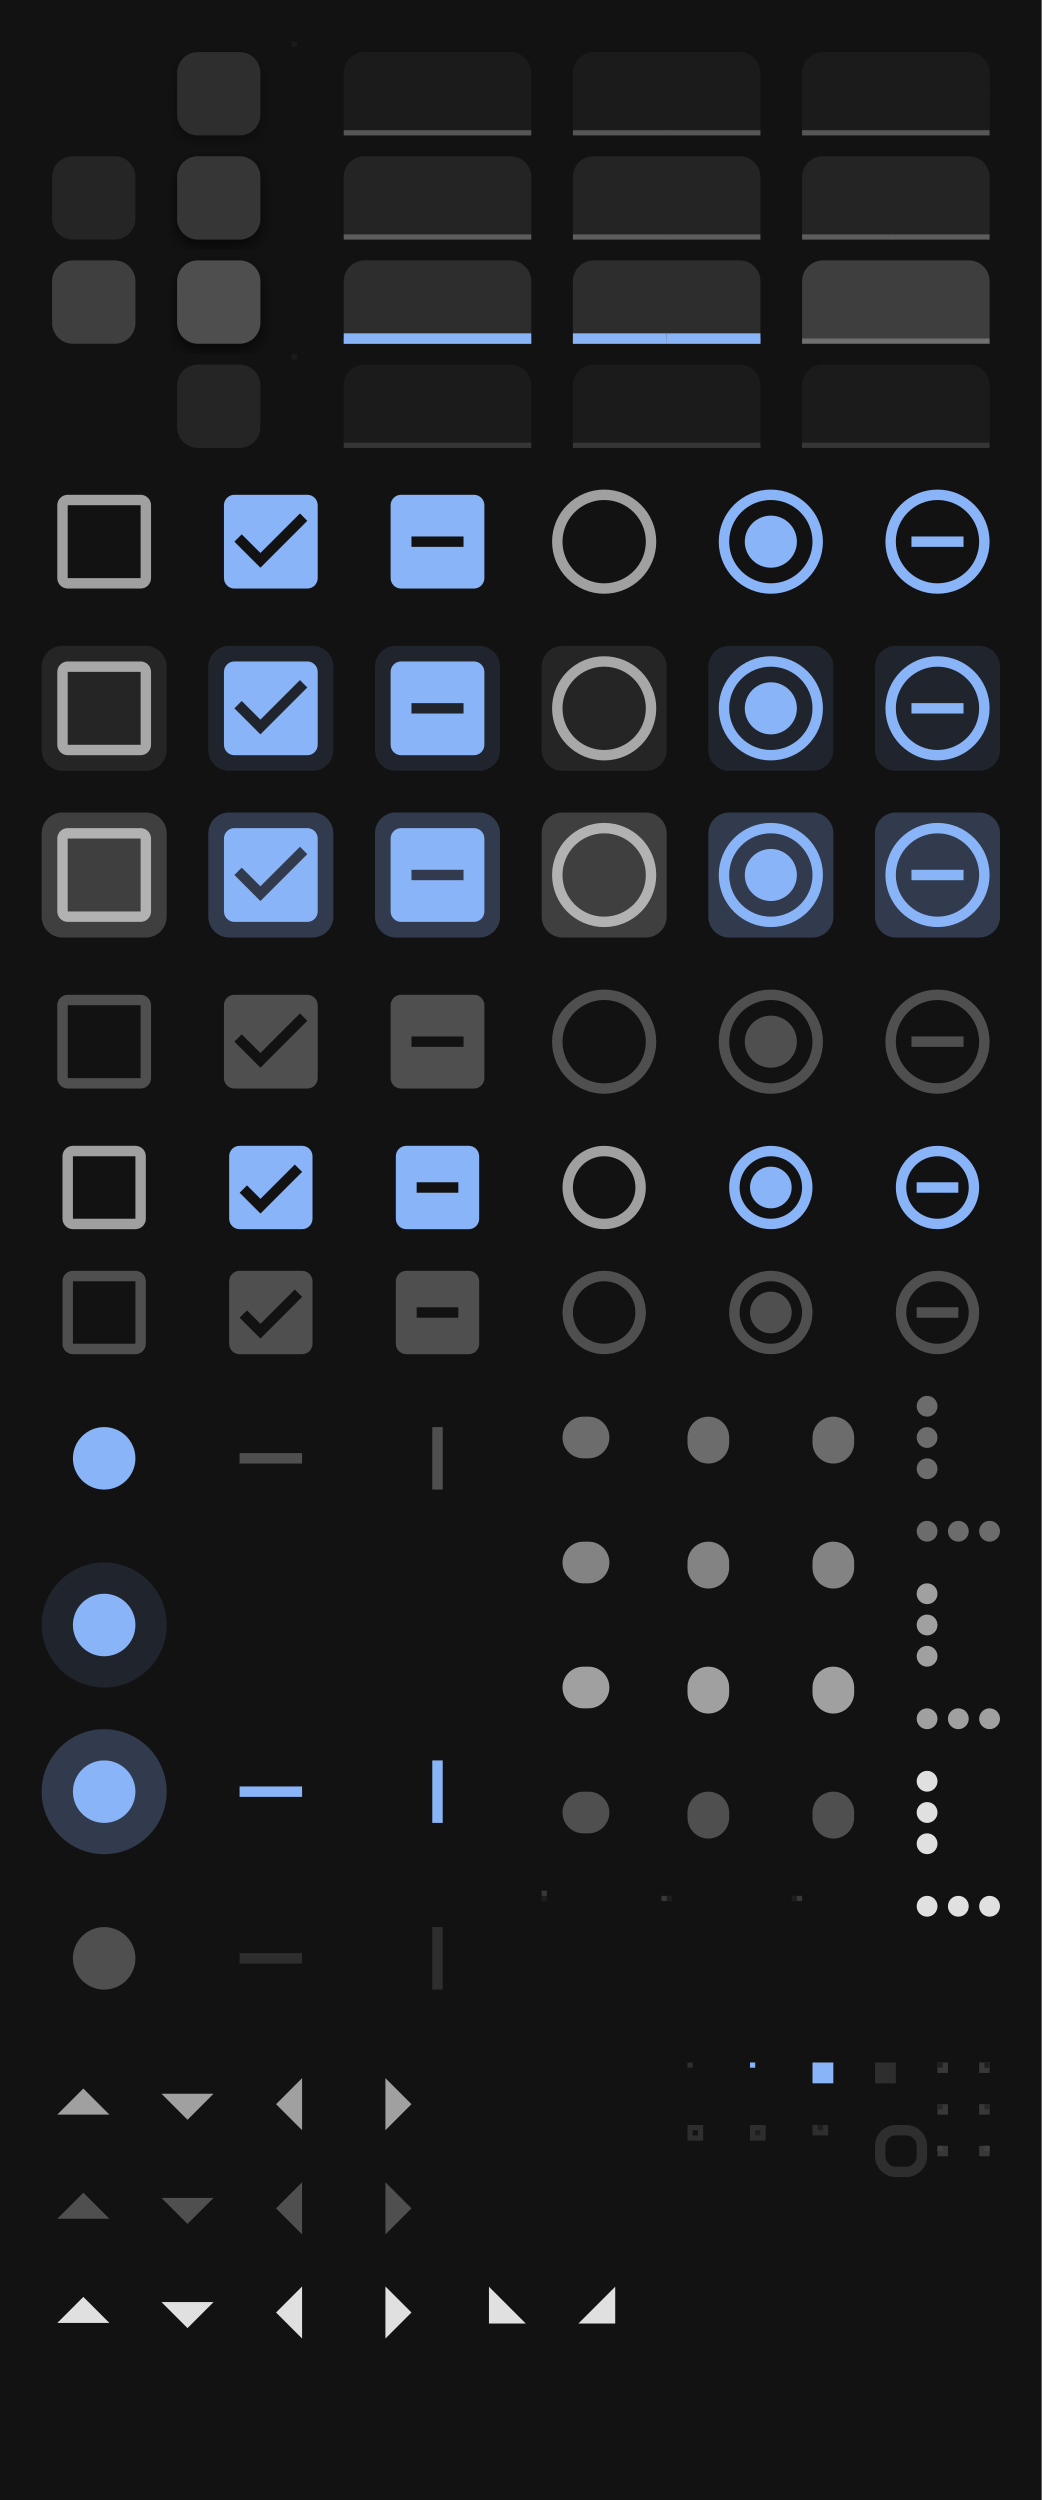
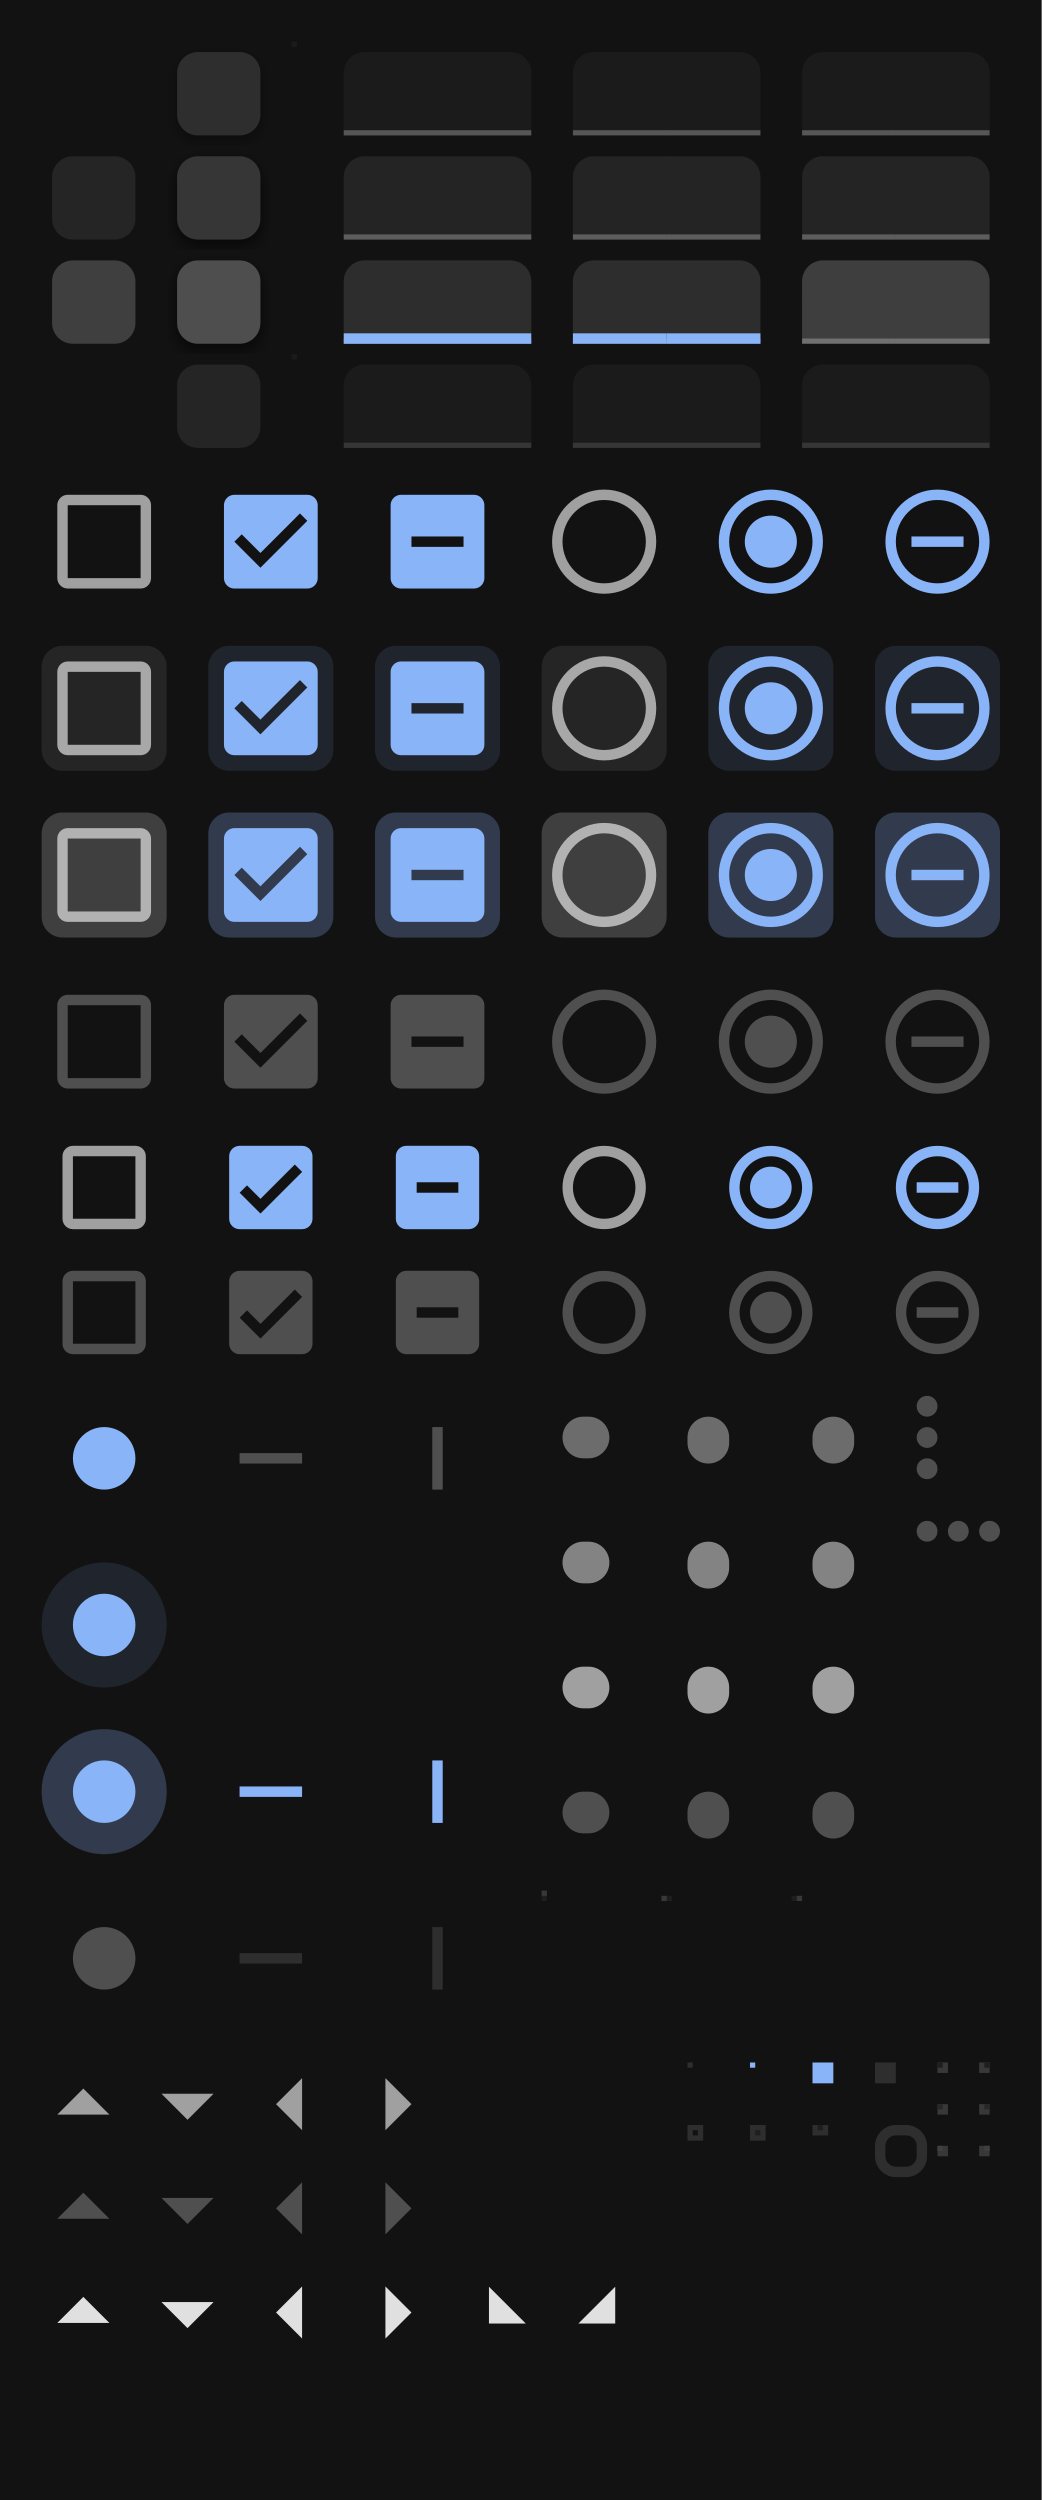
<svg xmlns="http://www.w3.org/2000/svg" xmlns:xlink="http://www.w3.org/1999/xlink" width="200" height="480" viewBox="0 0 200 480">
  <rect width="200" height="480" fill="url(#theme-surface-z0)" />
  <defs>
    <linearGradient id="theme-surface-z0">
      <stop offset="1" stop-color="#121212" />
    </linearGradient>
    <linearGradient id="theme-surface-z1">
      <stop offset="1" stop-color="#1e1e1e" />
    </linearGradient>
    <linearGradient id="theme-surface-z8">
      <stop offset="1" stop-color="#2e2e2e" />
    </linearGradient>
    <linearGradient id="theme-primary">
      <stop offset="1" stop-color="#8ab4f8" />
    </linearGradient>
    <linearGradient id="theme-on-surface">
      <stop offset="1" stop-color="#ffffff" stop-opacity=".87" />
    </linearGradient>
    <linearGradient id="theme-disabled-on-surface">
      <stop offset="1" stop-color="#ffffff" stop-opacity=".38" />
    </linearGradient>
    <linearGradient id="theme-hint-on-surface">
      <stop offset="1" stop-color="#ffffff" stop-opacity=".6" />
    </linearGradient>
    <linearGradient id="theme-disabled-hint-on-surface">
      <stop offset="1" stop-color="#ffffff" stop-opacity=".26" />
    </linearGradient>
    <linearGradient id="theme-stroke-on-surface">
      <stop offset="1" stop-color="#ffffff" stop-opacity=".26" />
    </linearGradient>
    <linearGradient id="theme-disabled-stroke-on-surface">
      <stop offset="1" stop-color="#ffffff" stop-opacity=".12" />
    </linearGradient>
    <linearGradient id="theme-divider-on-surface">
      <stop offset="1" stop-color="#ffffff" stop-opacity=".12" />
    </linearGradient>
    <linearGradient id="theme-fill-on-surface">
      <stop offset="1" stop-color="#ffffff" stop-opacity=".08" />
    </linearGradient>
    <linearGradient id="theme-entry-fill-on-surface">
      <stop offset="1" stop-color="#ffffff" stop-opacity=".04" />
    </linearGradient>
    <linearGradient id="theme-scrollbar-thumb-on-surface">
      <stop offset="1" stop-color="#ffffff" stop-opacity=".38" />
    </linearGradient>
    <linearGradient id="theme-scrollbar-thumb-hover-on-surface">
      <stop offset="1" stop-color="#ffffff" stop-opacity=".48" />
    </linearGradient>
    <linearGradient id="theme-scrollbar-thumb-pressed-on-surface">
      <stop offset="1" stop-color="#ffffff" stop-opacity=".6" />
    </linearGradient>
    <linearGradient id="theme-scrollbar-thumb-disabled-on-surface">
      <stop offset="1" stop-color="#ffffff" stop-opacity=".26" />
    </linearGradient>
    <linearGradient id="theme-overlay-hover-on-surface">
      <stop offset="1" stop-color="#ffffff" stop-opacity=".08" />
    </linearGradient>
    <linearGradient id="theme-overlay-hover-alt-on-surface">
      <stop offset="1" stop-color="#ffffff" stop-opacity=".04" />
    </linearGradient>
    <linearGradient id="theme-overlay-focus-on-surface">
      <stop offset="1" stop-color="#ffffff" stop-opacity=".08" />
    </linearGradient>
    <linearGradient id="theme-overlay-pressed-on-surface">
      <stop offset="1" stop-color="#ffffff" stop-opacity=".12" />
    </linearGradient>
    <linearGradient id="theme-overlay-hover-primary">
      <stop offset="1" stop-color="#8ab4f8" stop-opacity=".12" />
    </linearGradient>
    <linearGradient id="theme-overlay-pressed-primary">
      <stop offset="1" stop-color="#8ab4f8" stop-opacity=".16" />
    </linearGradient>
    <filter id="z1" color-interpolation-filters="sRGB" x="0" y="0" width="1" height="1">
      <feFlood flood-color="#000000" flood-opacity=".12" result="flood" />
      <feComposite operator="in" in="flood" in2="SourceGraphic" result="composite1" />
      <feGaussianBlur stdDeviation="1.5" in="composite1" result="blur" />
      <feOffset dx="0" dy="1" result="offset" />
      <feComposite in="SourceGraphic" in2="offset" result="fbSourceGraphic" />
      <feFlood flood-color="#000000" flood-opacity=".24" result="flood" />
      <feComposite operator="in" in="flood" in2="fbSourceGraphic" result="composite1" />
      <feGaussianBlur stdDeviation="1" in="composite1" result="blur" />
      <feOffset dx="0" dy="1" result="offset" />
      <feComposite in="fbSourceGraphic" in2="offset" result="composite2" />
    </filter>
    <clipPath id="top">
      <rect width="36" height="16" x="2" y="2" />
    </clipPath>
    <clipPath id="left">
      <rect width="20" height="20" />
    </clipPath>
    <clipPath id="right">
      <rect width="20" height="20" x="20" />
    </clipPath>
    <clipPath id="left-top">
      <rect width="20" height="10" />
    </clipPath>
    <clipPath id="left-bottom">
      <rect width="20" height="10" y="10" />
    </clipPath>
    <clipPath id="right-top">
      <rect width="20" height="10" x="20" />
    </clipPath>
    <clipPath id="right-bottom">
      <rect width="20" height="10" x="20" y="10" />
    </clipPath>
    <rect id="icon-size" width="16" height="16" fill="none" />
    <g id="base-button-box">
      <rect width="20" height="20" fill="none" />
      <rect x="2" y="2" width="16" height="16" rx="4" />
    </g>
    <g id="base-button">
      <use xlink:href="#base-button-box" fill="url(#theme-surface-z8)" filter="url(#z1)" />
    </g>
    <g id="base-button-hover">
      <use xlink:href="#base-button" filter="url(#z1)" />
      <use xlink:href="#base-button-box" fill="url(#theme-overlay-hover-alt-on-surface)" />
    </g>
    <g id="base-button-active">
      <use xlink:href="#base-button" filter="url(#z1)" />
      <use xlink:href="#base-button-box" fill="url(#theme-overlay-hover-alt-on-surface)" />
      <use xlink:href="#base-button-box" fill="url(#theme-overlay-pressed-on-surface)" />
    </g>
    <g id="base-button-disabled">
      <use xlink:href="#base-button-box" fill="url(#theme-fill-on-surface)" />
    </g>
    <g id="base-entry-box">
      <rect width="40" height="20" fill="none" />
      <rect x="2" y="2" width="36" height="36" rx="4" clip-path="url(#top)" />
    </g>
    <g id="base-entry">
      <use xlink:href="#base-entry-box" fill="url(#theme-entry-fill-on-surface)" />
      <rect x="2" y="17" width="36" height="1" fill="url(#theme-stroke-on-surface)" />
    </g>
    <g id="base-entry-hover">
      <use xlink:href="#base-entry" />
      <use xlink:href="#base-entry-box" fill="url(#theme-overlay-hover-alt-on-surface)" />
    </g>
    <g id="base-entry-active">
      <use xlink:href="#base-entry" />
      <use xlink:href="#base-entry-box" fill="url(#theme-overlay-hover-alt-on-surface)" />
      <use xlink:href="#base-entry-box" fill="url(#theme-overlay-pressed-on-surface)" />
    </g>
    <g id="base-entry-focus">
      <use xlink:href="#base-entry" />
      <use xlink:href="#base-entry-box" fill="url(#theme-overlay-focus-on-surface)" />
      <rect x="2" y="16" width="36" height="2" fill="url(#theme-primary)" />
    </g>
    <g id="base-entry-disabled">
      <use xlink:href="#base-entry-box" fill="url(#theme-entry-fill-on-surface)" />
      <rect x="2" y="17" width="36" height="1" fill="url(#theme-disabled-stroke-on-surface)" />
    </g>
    <rect id="button-fill" width="24" height="24" rx="4" />
    <g id="base-checkbox-unchecked">
      <path d="M19 5v14H5V5h14m0-2H5c-1.1 0-2 .9-2 2v14c0 1.1.9 2 2 2h14c1.1 0 2-.9 2-2V5c0-1.1-.9-2-2-2z" />
    </g>
    <g id="base-checkbox-checked">
      <path d="M19 3H5c-1.11 0-2 .9-2 2v14c0 1.1.89 2 2 2h14c1.11 0 2-.9 2-2V5c0-1.1-.89-2-2-2zm-9 14l-5-5 1.41-1.41L10 14.17l7.59-7.59L19 8l-9 9z" />
    </g>
    <g id="base-checkbox-mixed">
      <path d="M19 3H5c-1.1 0-2 .9-2 2v14c0 1.1.9 2 2 2h14c1.1 0 2-.9 2-2V5c0-1.1-.9-2-2-2zm-2 10H7v-2h10v2z" />
    </g>
    <g id="base-radio-unchecked">
      <path d="M12 2C6.48 2 2 6.48 2 12s4.48 10 10 10 10-4.48 10-10S17.52 2 12 2zm0 18c-4.42 0-8-3.58-8-8s3.58-8 8-8 8 3.58 8 8-3.58 8-8 8z" />
    </g>
    <g id="base-radio-checked">
      <path d="M12 7c-2.76 0-5 2.24-5 5s2.24 5 5 5 5-2.24 5-5-2.24-5-5-5zm0-5C6.48 2 2 6.48 2 12s4.48 10 10 10 10-4.48 10-10S17.52 2 12 2zm0 18c-4.42 0-8-3.58-8-8s3.58-8 8-8 8 3.58 8 8-3.58 8-8 8z" />
    </g>
    <g id="base-radio-mixed">
      <path d="M7 11v2h10v-2H7zm5-9C6.48 2 2 6.48 2 12s4.48 10 10 10 10-4.48 10-10S17.52 2 12 2zm0 18c-4.41 0-8-3.59-8-8s3.59-8 8-8 8 3.59 8 8-3.59 8-8 8z" />
    </g>
    <g id="base-menu-checkbox-unchecked">
      <use xlink:href="#icon-size" />
      <path d="M2 0a2 2 0 0 0-2 2v12a2 2 0 0 0 2 2h12a2 2 0 0 0 2-2V2a2 2 0 0 0-2-2H2zm0 2h12v12H2V2z" />
    </g>
    <g id="base-menu-checkbox-checked">
      <use xlink:href="#icon-size" />
      <path d="M2 0a2 2 0 0 0-2 2v12a2 2 0 0 0 2 2h12a2 2 0 0 0 2-2V2a2 2 0 0 0-2-2H2zm10.6 3.59L14.01 5l-8 8-4-4 1.41-1.41 2.59 2.59 6.59-6.59z" />
    </g>
    <g id="base-menu-checkbox-mixed">
      <use xlink:href="#icon-size" />
      <path d="M2 0a2 2 0 0 0-2 2v12a2 2 0 0 0 2 2h12a2 2 0 0 0 2-2V2a2 2 0 0 0-2-2H2zm2 7h8v2H4V7z" />
    </g>
    <g id="base-menu-radio-unchecked">
      <use xlink:href="#icon-size" />
      <path d="M8 0a8 8 0 0 0-8 8 8 8 0 0 0 8 8 8 8 0 0 0 8-8 8 8 0 0 0-8-8zm0 2a6 6 0 0 1 6 6 6 6 0 0 1-6 6 6 6 0 0 1-6-6 6 6 0 0 1 6-6z" />
    </g>
    <g id="base-menu-radio-checked">
      <use xlink:href="#icon-size" />
      <path d="M8 0a8 8 0 0 0-8 8 8 8 0 0 0 8 8 8 8 0 0 0 8-8 8 8 0 0 0-8-8zm0 2a6 6 0 0 1 6 6 6 6 0 0 1-6 6 6 6 0 0 1-6-6 6 6 0 0 1 6-6zm0 2a4 4 0 0 0-4 4 4 4 0 0 0 4 4 4 4 0 0 0 4-4 4 4 0 0 0-4-4z" />
    </g>
    <g id="base-menu-radio-mixed">
      <use xlink:href="#icon-size" />
      <path d="M8 0a8 8 0 0 0-8 8 8 8 0 0 0 8 8 8 8 0 0 0 8-8 8 8 0 0 0-8-8zm0 2a6 6 0 0 1 6 6 6 6 0 0 1-6 6 6 6 0 0 1-6-6 6 6 0 0 1 6-6zM4 7v2h8V7H4z" />
    </g>
    <g id="base-scale-horz-trough">
      <rect width="24" height="24" fill="none" />
      <rect x="6" y="11" width="12" height="2" />
    </g>
    <g id="base-scale-vert-trough">
      <use xlink:href="#base-scale-horz-trough" transform="rotate(90 12 12)" />
    </g>
    <g id="base-scrollbar-horz-slider">
      <rect y="-1" width="17" height="17" fill="none" />
      <rect x="4" y="4" width="9" height="8" rx="4" />
    </g>
    <g id="base-scrollbar-horz-trough">
      <rect y="-1" width="1" height="2" fill="url(#theme-surface-z1)" />
      <rect y="-1" width="1" height="1" fill="url(#theme-divider-on-surface)" />
    </g>
    <g id="base-scrollbar-vert-ltr-slider">
      <use xlink:href="#base-scrollbar-horz-slider" transform="rotate(-90 8.5 8.5)" />
    </g>
    <g id="base-scrollbar-vert-ltr-trough">
      <use xlink:href="#base-scrollbar-horz-trough" transform="rotate(-90 .5 .5)" />
    </g>
    <g id="base-scrollbar-vert-rtl-slider">
      <use xlink:href="#base-scrollbar-horz-slider" transform="rotate(90 8 8)" />
    </g>
    <g id="base-scrollbar-vert-rtl-trough">
      <use xlink:href="#base-scrollbar-horz-trough" transform="rotate(90 .5 .5)" />
    </g>
    <g id="base-handle-horz">
      <circle cx="2" cy="2" r="2" />
      <circle cx="8" cy="2" r="2" />
      <circle cx="14" cy="2" r="2" />
    </g>
    <g id="base-handle-vert">
      <use xlink:href="#base-handle-horz" transform="rotate(90 2 2)" />
    </g>
    <path id="pan-path" d="M13 6l-5 5-5-5z" />
    <g id="base-pan-down">
      <use xlink:href="#icon-size" />
      <use xlink:href="#pan-path" />
    </g>
    <g id="base-pan-up">
      <use xlink:href="#icon-size" />
      <use xlink:href="#pan-path" transform="rotate(180 8 8)" />
    </g>
    <g id="base-pan-left">
      <use xlink:href="#icon-size" />
      <use xlink:href="#pan-path" transform="rotate(90 8 8)" />
    </g>
    <g id="base-pan-right">
      <use xlink:href="#icon-size" />
      <use xlink:href="#pan-path" transform="rotate(-90 8 8)" />
    </g>
    <g id="base-pan-left-semi">
      <use xlink:href="#icon-size" />
      <use xlink:href="#pan-path" transform="rotate(45 8 8)" />
    </g>
    <g id="base-pan-right-semi">
      <use xlink:href="#icon-size" />
      <use xlink:href="#pan-path" transform="rotate(-45 8 8)" />
    </g>
    <g id="base-treeview-ltr-button">
      <rect width="2" height="2" fill="url(#theme-surface-z1)" />
      <rect width="2" height="2" fill="url(#theme-divider-on-surface)" />
      <rect width="1" height="1" fill="url(#theme-surface-z1)" />
    </g>
    <g id="base-treeview-ltr-button-overlay">
      <rect width="1" height="1" />
    </g>
    <g id="base-treeview-rtl-button">
      <rect width="2" height="2" fill="url(#theme-surface-z1)" />
      <rect width="2" height="2" fill="url(#theme-divider-on-surface)" />
      <rect x="1" width="1" height="1" fill="url(#theme-surface-z1)" />
    </g>
    <g id="base-treeview-rtl-button-overlay">
      <rect x="1" width="1" height="1" />
    </g>
  </defs>
  <g id="flat-button" transform="translate(8 8)">
    <use xlink:href="#base-button-box" fill="none" />
  </g>
  <g id="flat-button-hover" transform="translate(8 28)">
    <use xlink:href="#base-button-box" fill="url(#theme-overlay-hover-on-surface)" />
  </g>
  <g id="flat-button-active" transform="translate(8 48)">
    <use xlink:href="#base-button-box" fill="url(#theme-overlay-hover-on-surface)" />
    <use xlink:href="#base-button-box" fill="url(#theme-overlay-pressed-on-surface)" />
  </g>
  <g id="flat-button-disabled" transform="translate(8 68)">
    <use xlink:href="#base-button-box" fill="none" />
  </g>
  <g id="button" transform="translate(32 8)">
    <use xlink:href="#base-button" />
  </g>
  <g id="button-hover" transform="translate(32 28)">
    <use xlink:href="#base-button-hover" />
  </g>
  <g id="button-active" transform="translate(32 48)">
    <use xlink:href="#base-button-active" />
  </g>
  <g id="button-disabled" transform="translate(32 68)">
    <use xlink:href="#base-button-disabled" />
  </g>
  <g id="entry-background" transform="translate(56 8)">
    <rect width="1" height="1" fill="url(#theme-entry-fill-on-surface)" />
  </g>
  <g id="entry-background-disabled" transform="translate(56 68)">
    <rect width="1" height="1" fill="url(#theme-entry-fill-on-surface)" />
  </g>
  <g id="entry" transform="translate(64 8)">
    <use xlink:href="#base-entry" />
  </g>
  <g id="entry-hover" transform="translate(64 28)">
    <use xlink:href="#base-entry-hover" />
  </g>
  <g id="entry-active" transform="translate(64 48)">
    <use xlink:href="#base-entry-focus" />
  </g>
  <g id="entry-disabled" transform="translate(64 68)">
    <use xlink:href="#base-entry-disabled" />
  </g>
  <g id="combo-left-entry" transform="translate(108 8)">
    <use xlink:href="#base-entry" clip-path="url(#left)" />
  </g>
  <g id="combo-left-entry-hover" transform="translate(108 28)">
    <use xlink:href="#base-entry-hover" clip-path="url(#left)" />
  </g>
  <g id="combo-left-entry-active" transform="translate(108 48)">
    <use xlink:href="#base-entry-focus" clip-path="url(#left)" />
  </g>
  <g id="combo-left-entry-disabled" transform="translate(108 68)">
    <use xlink:href="#base-entry-disabled" clip-path="url(#left)" />
  </g>
  <g id="combo-right-entry" transform="translate(108 8)">
    <use xlink:href="#base-entry" clip-path="url(#right)" />
  </g>
  <g id="combo-right-entry-hover" transform="translate(108 28)">
    <use xlink:href="#base-entry-hover" clip-path="url(#right)" />
  </g>
  <g id="combo-right-entry-active" transform="translate(108 48)">
    <use xlink:href="#base-entry-focus" clip-path="url(#right)" />
  </g>
  <g id="combo-right-entry-disabled" transform="translate(108 68)">
    <use xlink:href="#base-entry-disabled" clip-path="url(#right)" />
  </g>
  <g id="spin-rtl-up" transform="translate(152 8)">
    <use xlink:href="#base-entry" clip-path="url(#left-top)" />
  </g>
  <g id="spin-rtl-up-hover" transform="translate(152 28)">
    <use xlink:href="#base-entry-hover" clip-path="url(#left-top)" />
  </g>
  <g id="spin-rtl-up-active" transform="translate(152 48)">
    <use xlink:href="#base-entry-active" clip-path="url(#left-top)" />
  </g>
  <g id="spin-rtl-up-disabled" transform="translate(152 68)">
    <use xlink:href="#base-entry-disabled" clip-path="url(#left-top)" />
  </g>
  <g id="spin-rtl-down" transform="translate(152 8)">
    <use xlink:href="#base-entry" clip-path="url(#left-bottom)" />
  </g>
  <g id="spin-rtl-down-hover" transform="translate(152 28)">
    <use xlink:href="#base-entry-hover" clip-path="url(#left-bottom)" />
  </g>
  <g id="spin-rtl-down-active" transform="translate(152 48)">
    <use xlink:href="#base-entry-active" clip-path="url(#left-bottom)" />
  </g>
  <g id="spin-rtl-down-disabled" transform="translate(152 68)">
    <use xlink:href="#base-entry-disabled" clip-path="url(#left-bottom)" />
  </g>
  <g id="spin-ltr-up" transform="translate(152 8)">
    <use xlink:href="#base-entry" clip-path="url(#right-top)" />
  </g>
  <g id="spin-ltr-up-hover" transform="translate(152 28)">
    <use xlink:href="#base-entry-hover" clip-path="url(#right-top)" />
  </g>
  <g id="spin-ltr-up-active" transform="translate(152 48)">
    <use xlink:href="#base-entry-active" clip-path="url(#right-top)" />
  </g>
  <g id="spin-ltr-up-disabled" transform="translate(152 68)">
    <use xlink:href="#base-entry-disabled" clip-path="url(#right-top)" />
  </g>
  <g id="spin-ltr-down" transform="translate(152 8)">
    <use xlink:href="#base-entry" clip-path="url(#right-bottom)" />
  </g>
  <g id="spin-ltr-down-hover" transform="translate(152 28)">
    <use xlink:href="#base-entry-hover" clip-path="url(#right-bottom)" />
  </g>
  <g id="spin-ltr-down-active" transform="translate(152 48)">
    <use xlink:href="#base-entry-active" clip-path="url(#right-bottom)" />
  </g>
  <g id="spin-ltr-down-disabled" transform="translate(152 68)">
    <use xlink:href="#base-entry-disabled" clip-path="url(#right-bottom)" />
  </g>
  <g id="checkbox-unchecked" transform="translate(8 92)">
    <use xlink:href="#button-fill" fill="none" />
    <use xlink:href="#base-checkbox-unchecked" fill="url(#theme-hint-on-surface)" />
  </g>
  <g id="checkbox-unchecked-hover" transform="translate(8 124)">
    <use xlink:href="#button-fill" fill="url(#theme-overlay-hover-on-surface)" />
    <use xlink:href="#base-checkbox-unchecked" fill="url(#theme-hint-on-surface)" />
  </g>
  <g id="checkbox-unchecked-active" transform="translate(8 156)">
    <use xlink:href="#button-fill" fill="url(#theme-overlay-hover-on-surface)" />
    <use xlink:href="#button-fill" fill="url(#theme-overlay-pressed-on-surface)" />
    <use xlink:href="#base-checkbox-unchecked" fill="url(#theme-hint-on-surface)" />
  </g>
  <g id="checkbox-unchecked-disabled" transform="translate(8 188)">
    <use xlink:href="#button-fill" fill="none" />
    <use xlink:href="#base-checkbox-unchecked" fill="url(#theme-disabled-hint-on-surface)" />
  </g>
  <g id="checkbox-checked" transform="translate(40 92)">
    <use xlink:href="#button-fill" fill="none" />
    <use xlink:href="#base-checkbox-checked" fill="url(#theme-primary)" />
  </g>
  <g id="checkbox-checked-hover" transform="translate(40 124)">
    <use xlink:href="#button-fill" fill="url(#theme-overlay-hover-primary)" />
    <use xlink:href="#base-checkbox-checked" fill="url(#theme-primary)" />
  </g>
  <g id="checkbox-checked-active" transform="translate(40 156)">
    <use xlink:href="#button-fill" fill="url(#theme-overlay-hover-primary)" />
    <use xlink:href="#button-fill" fill="url(#theme-overlay-pressed-primary)" />
    <use xlink:href="#base-checkbox-checked" fill="url(#theme-primary)" />
  </g>
  <g id="checkbox-checked-disabled" transform="translate(40 188)">
    <use xlink:href="#button-fill" fill="none" />
    <use xlink:href="#base-checkbox-checked" fill="url(#theme-disabled-hint-on-surface)" />
  </g>
  <g id="checkbox-mixed" transform="translate(72 92)">
    <use xlink:href="#button-fill" fill="none" />
    <use xlink:href="#base-checkbox-mixed" fill="url(#theme-primary)" />
  </g>
  <g id="checkbox-mixed-hover" transform="translate(72 124)">
    <use xlink:href="#button-fill" fill="url(#theme-overlay-hover-primary)" />
    <use xlink:href="#base-checkbox-mixed" fill="url(#theme-primary)" />
  </g>
  <g id="checkbox-mixed-active" transform="translate(72 156)">
    <use xlink:href="#button-fill" fill="url(#theme-overlay-hover-primary)" />
    <use xlink:href="#button-fill" fill="url(#theme-overlay-pressed-primary)" />
    <use xlink:href="#base-checkbox-mixed" fill="url(#theme-primary)" />
  </g>
  <g id="checkbox-mixed-disabled" transform="translate(72 188)">
    <use xlink:href="#button-fill" fill="none" />
    <use xlink:href="#base-checkbox-mixed" fill="url(#theme-disabled-hint-on-surface)" />
  </g>
  <g id="radio-unchecked" transform="translate(104 92)">
    <use xlink:href="#button-fill" fill="none" />
    <use xlink:href="#base-radio-unchecked" fill="url(#theme-hint-on-surface)" />
  </g>
  <g id="radio-unchecked-hover" transform="translate(104 124)">
    <use xlink:href="#button-fill" fill="url(#theme-overlay-hover-on-surface)" />
    <use xlink:href="#base-radio-unchecked" fill="url(#theme-hint-on-surface)" />
  </g>
  <g id="radio-unchecked-active" transform="translate(104 156)">
    <use xlink:href="#button-fill" fill="url(#theme-overlay-hover-on-surface)" />
    <use xlink:href="#button-fill" fill="url(#theme-overlay-pressed-on-surface)" />
    <use xlink:href="#base-radio-unchecked" fill="url(#theme-hint-on-surface)" />
  </g>
  <g id="radio-unchecked-disabled" transform="translate(104 188)">
    <use xlink:href="#button-fill" fill="none" />
    <use xlink:href="#base-radio-unchecked" fill="url(#theme-disabled-hint-on-surface)" />
  </g>
  <g id="radio-checked" transform="translate(136 92)">
    <use xlink:href="#button-fill" fill="none" />
    <use xlink:href="#base-radio-checked" fill="url(#theme-primary)" />
  </g>
  <g id="radio-checked-hover" transform="translate(136 124)">
    <use xlink:href="#button-fill" fill="url(#theme-overlay-hover-primary)" />
    <use xlink:href="#base-radio-checked" fill="url(#theme-primary)" />
  </g>
  <g id="radio-checked-active" transform="translate(136 156)">
    <use xlink:href="#button-fill" fill="url(#theme-overlay-hover-primary)" />
    <use xlink:href="#button-fill" fill="url(#theme-overlay-pressed-primary)" />
    <use xlink:href="#base-radio-checked" fill="url(#theme-primary)" />
  </g>
  <g id="radio-checked-disabled" transform="translate(136 188)">
    <use xlink:href="#button-fill" fill="none" />
    <use xlink:href="#base-radio-checked" fill="url(#theme-disabled-hint-on-surface)" />
  </g>
  <g id="radio-mixed" transform="translate(168 92)">
    <use xlink:href="#button-fill" fill="none" />
    <use xlink:href="#base-radio-mixed" fill="url(#theme-primary)" />
  </g>
  <g id="radio-mixed-hover" transform="translate(168 124)">
    <use xlink:href="#button-fill" fill="url(#theme-overlay-hover-primary)" />
    <use xlink:href="#base-radio-mixed" fill="url(#theme-primary)" />
  </g>
  <g id="radio-mixed-active" transform="translate(168 156)">
    <use xlink:href="#button-fill" fill="url(#theme-overlay-hover-primary)" />
    <use xlink:href="#button-fill" fill="url(#theme-overlay-pressed-primary)" />
    <use xlink:href="#base-radio-mixed" fill="url(#theme-primary)" />
  </g>
  <g id="radio-mixed-disabled" transform="translate(168 188)">
    <use xlink:href="#button-fill" fill="none" />
    <use xlink:href="#base-radio-mixed" fill="url(#theme-disabled-hint-on-surface)" />
  </g>
  <g id="menu-checkbox-unchecked" transform="translate(12 220)">
    <use xlink:href="#base-menu-checkbox-unchecked" fill="url(#theme-hint-on-surface)" />
  </g>
  <g id="menu-checkbox-unchecked-disabled" transform="translate(12 244)">
    <use xlink:href="#base-menu-checkbox-unchecked" fill="url(#theme-disabled-hint-on-surface)" />
  </g>
  <g id="menu-checkbox-checked" transform="translate(44 220)">
    <use xlink:href="#base-menu-checkbox-checked" fill="url(#theme-primary)" />
  </g>
  <g id="menu-checkbox-checked-disabled" transform="translate(44 244)">
    <use xlink:href="#base-menu-checkbox-checked" fill="url(#theme-disabled-hint-on-surface)" />
  </g>
  <g id="menu-checkbox-mixed" transform="translate(76 220)">
    <use xlink:href="#base-menu-checkbox-mixed" fill="url(#theme-primary)" />
  </g>
  <g id="menu-checkbox-mixed-disabled" transform="translate(76 244)">
    <use xlink:href="#base-menu-checkbox-mixed" fill="url(#theme-disabled-hint-on-surface)" />
  </g>
  <g id="menu-radio-unchecked" transform="translate(108 220)">
    <use xlink:href="#base-menu-radio-unchecked" fill="url(#theme-hint-on-surface)" />
  </g>
  <g id="menu-radio-unchecked-disabled" transform="translate(108 244)">
    <use xlink:href="#base-menu-radio-unchecked" fill="url(#theme-disabled-hint-on-surface)" />
  </g>
  <g id="menu-radio-checked" transform="translate(140 220)">
    <use xlink:href="#base-menu-radio-checked" fill="url(#theme-primary)" />
  </g>
  <g id="menu-radio-checked-disabled" transform="translate(140 244)">
    <use xlink:href="#base-menu-radio-checked" fill="url(#theme-disabled-hint-on-surface)" />
  </g>
  <g id="menu-radio-mixed" transform="translate(172 220)">
    <use xlink:href="#base-menu-radio-mixed" fill="url(#theme-primary)" />
  </g>
  <g id="menu-radio-mixed-disabled" transform="translate(172 244)">
    <use xlink:href="#base-menu-radio-mixed" fill="url(#theme-disabled-hint-on-surface)" />
  </g>
  <g id="scale-slider" transform="translate(8 268)">
    <circle cx="12" cy="12" r="12" fill="none" />
    <circle cx="12" cy="12" r="6" fill="url(#theme-primary)" />
  </g>
  <g id="scale-slider-hover" transform="translate(8 300)">
    <circle cx="12" cy="12" r="12" fill="url(#theme-overlay-hover-primary)" />
    <circle cx="12" cy="12" r="6" fill="url(#theme-primary)" />
  </g>
  <g id="scale-slider-active" transform="translate(8 332)">
    <circle cx="12" cy="12" r="12" fill="url(#theme-overlay-hover-primary)" />
    <circle cx="12" cy="12" r="12" fill="url(#theme-overlay-pressed-primary)" />
    <circle cx="12" cy="12" r="6" fill="url(#theme-primary)" />
  </g>
  <g id="scale-slider-disabled" transform="translate(8 364)">
    <circle cx="12" cy="12" r="12" fill="none" />
    <circle cx="12" cy="12" r="6" fill="url(#theme-surface-z0)" />
    <circle cx="12" cy="12" r="6" fill="url(#theme-disabled-hint-on-surface)" />
  </g>
  <g id="scale-horz-trough" transform="translate(40 268)">
    <use xlink:href="#base-scale-horz-trough" fill="url(#theme-stroke-on-surface)" />
  </g>
  <g id="scale-horz-trough-active" transform="translate(40 332)">
    <use xlink:href="#base-scale-horz-trough" fill="url(#theme-primary)" />
  </g>
  <g id="scale-horz-trough-disabled" transform="translate(40 364)">
    <use xlink:href="#base-scale-horz-trough" fill="url(#theme-disabled-stroke-on-surface)" />
  </g>
  <g id="scale-vert-trough" transform="translate(72 268)">
    <use xlink:href="#base-scale-vert-trough" fill="url(#theme-stroke-on-surface)" />
  </g>
  <g id="scale-vert-trough-active" transform="translate(72 332)">
    <use xlink:href="#base-scale-vert-trough" fill="url(#theme-primary)" />
  </g>
  <g id="scale-vert-trough-disabled" transform="translate(72 364)">
    <use xlink:href="#base-scale-vert-trough" fill="url(#theme-disabled-stroke-on-surface)" />
  </g>
  <g id="scrollbar-horz-slider" transform="translate(104 268)">
    <use xlink:href="#base-scrollbar-horz-slider" fill="url(#theme-scrollbar-thumb-on-surface)" />
  </g>
  <g id="scrollbar-horz-slider-hover" transform="translate(104 292)">
    <use xlink:href="#base-scrollbar-horz-slider" fill="url(#theme-scrollbar-thumb-hover-on-surface)" />
  </g>
  <g id="scrollbar-horz-slider-active" transform="translate(104 316)">
    <use xlink:href="#base-scrollbar-horz-slider" fill="url(#theme-scrollbar-thumb-pressed-on-surface)" />
  </g>
  <g id="scrollbar-horz-slider-disabled" transform="translate(104 340)">
    <use xlink:href="#base-scrollbar-horz-slider" fill="url(#theme-scrollbar-thumb-disabled-on-surface)" />
  </g>
  <g id="scrollbar-horz-trough" transform="translate(104 364)">
    <use xlink:href="#base-scrollbar-horz-trough" />
  </g>
  <g id="scrollbar-vert-ltr-slider" transform="translate(128 268)">
    <use xlink:href="#base-scrollbar-vert-ltr-slider" fill="url(#theme-scrollbar-thumb-on-surface)" />
  </g>
  <g id="scrollbar-vert-ltr-slider-hover" transform="translate(128 292)">
    <use xlink:href="#base-scrollbar-vert-ltr-slider" fill="url(#theme-scrollbar-thumb-hover-on-surface)" />
  </g>
  <g id="scrollbar-vert-ltr-slider-active" transform="translate(128 316)">
    <use xlink:href="#base-scrollbar-vert-ltr-slider" fill="url(#theme-scrollbar-thumb-pressed-on-surface)" />
  </g>
  <g id="scrollbar-vert-ltr-slider-disabled" transform="translate(128 340)">
    <use xlink:href="#base-scrollbar-vert-ltr-slider" fill="url(#theme-scrollbar-thumb-disabled-on-surface)" />
  </g>
  <g id="scrollbar-vert-ltr-trough" transform="translate(128 364)">
    <use xlink:href="#base-scrollbar-vert-ltr-trough" />
  </g>
  <g id="scrollbar-vert-rtl-slider" transform="translate(152 268)">
    <use xlink:href="#base-scrollbar-vert-rtl-slider" fill="url(#theme-scrollbar-thumb-on-surface)" />
  </g>
  <g id="scrollbar-vert-rtl-slider-hover" transform="translate(152 292)">
    <use xlink:href="#base-scrollbar-vert-rtl-slider" fill="url(#theme-scrollbar-thumb-hover-on-surface)" />
  </g>
  <g id="scrollbar-vert-rtl-slider-active" transform="translate(152 316)">
    <use xlink:href="#base-scrollbar-vert-rtl-slider" fill="url(#theme-scrollbar-thumb-pressed-on-surface)" />
  </g>
  <g id="scrollbar-vert-rtl-slider-disabled" transform="translate(152 340)">
    <use xlink:href="#base-scrollbar-vert-rtl-slider" fill="url(#theme-scrollbar-thumb-disabled-on-surface)" />
  </g>
  <g id="scrollbar-vert-rtl-trough" transform="translate(152 364)">
    <use xlink:href="#base-scrollbar-vert-rtl-trough" />
  </g>
  <g id="handle-horz" transform="translate(176 292)">
-     <use xlink:href="#base-handle-horz" fill="url(#theme-disabled-on-surface)" />
-   </g>
-   <g id="handle-horz-hover" transform="translate(176 328)">
-     <use xlink:href="#base-handle-horz" fill="url(#theme-hint-on-surface)" />
-   </g>
-   <g id="handle-horz-active" transform="translate(176 364)">
-     <use xlink:href="#base-handle-horz" fill="url(#theme-on-surface)" />
+     <use xlink:href="#base-handle-horz" fill="url(#theme-disabled-hint-on-surface)" />
  </g>
  <g id="handle-vert" transform="translate(176 268)">
-     <use xlink:href="#base-handle-vert" fill="url(#theme-disabled-on-surface)" />
-   </g>
-   <g id="handle-vert-hover" transform="translate(176 304)">
-     <use xlink:href="#base-handle-vert" fill="url(#theme-hint-on-surface)" />
-   </g>
-   <g id="handle-vert-active" transform="translate(176 340)">
-     <use xlink:href="#base-handle-vert" fill="url(#theme-on-surface)" />
+     <use xlink:href="#base-handle-vert" fill="url(#theme-disabled-hint-on-surface)" />
  </g>
  <g id="pan-up" transform="translate(8 396)">
    <use xlink:href="#base-pan-up" fill="url(#theme-hint-on-surface)" />
  </g>
  <g id="pan-up-disabled" transform="translate(8 416)">
    <use xlink:href="#base-pan-up" fill="url(#theme-disabled-hint-on-surface)" />
  </g>
  <g id="pan-up-alt" transform="translate(8 436)">
    <use xlink:href="#base-pan-up" fill="url(#theme-on-surface)" />
  </g>
  <g id="pan-down" transform="translate(28 396)">
    <use xlink:href="#base-pan-down" fill="url(#theme-hint-on-surface)" />
  </g>
  <g id="pan-down-disabled" transform="translate(28 416)">
    <use xlink:href="#base-pan-down" fill="url(#theme-disabled-hint-on-surface)" />
  </g>
  <g id="pan-down-alt" transform="translate(28 436)">
    <use xlink:href="#base-pan-down" fill="url(#theme-on-surface)" />
  </g>
  <g id="pan-left" transform="translate(48 396)">
    <use xlink:href="#base-pan-left" fill="url(#theme-hint-on-surface)" />
  </g>
  <g id="pan-left-disabled" transform="translate(48 416)">
    <use xlink:href="#base-pan-left" fill="url(#theme-disabled-hint-on-surface)" />
  </g>
  <g id="pan-left-alt" transform="translate(48 436)">
    <use xlink:href="#base-pan-left" fill="url(#theme-on-surface)" />
  </g>
  <g id="pan-right" transform="translate(68 396)">
    <use xlink:href="#base-pan-right" fill="url(#theme-hint-on-surface)" />
  </g>
  <g id="pan-right-disabled" transform="translate(68 416)">
    <use xlink:href="#base-pan-right" fill="url(#theme-disabled-hint-on-surface)" />
  </g>
  <g id="pan-right-alt" transform="translate(68 436)">
    <use xlink:href="#base-pan-right" fill="url(#theme-on-surface)" />
  </g>
  <g id="pan-left-semi" transform="translate(88 436)">
    <use xlink:href="#base-pan-left-semi" fill="url(#theme-on-surface)" />
  </g>
  <g id="pan-right-semi" transform="translate(108 436)">
    <use xlink:href="#base-pan-right-semi" fill="url(#theme-on-surface)" />
  </g>
  <g id="border" transform="translate(132 396)">
    <rect width="1" height="1" fill="url(#theme-divider-on-surface)" />
  </g>
  <g id="tab" transform="translate(144 396)">
    <rect width="1" height="1" fill="url(#theme-primary)" />
  </g>
  <g id="progressbar-progress" transform="translate(156 396)">
    <rect width="4" height="4" fill="url(#theme-primary)" />
  </g>
  <g id="progressbar-trough" transform="translate(168 396)">
    <rect width="4" height="4" fill="url(#theme-surface-z0)" />
    <rect width="4" height="4" fill="url(#theme-disabled-stroke-on-surface)" />
  </g>
  <g id="frame" transform="translate(132 408)">
    <rect x=".5" y=".5" width="2" height="2" fill="none" stroke="url(#theme-divider-on-surface)" stroke-width="1" />
  </g>
  <g id="frame-notebook" transform="translate(144 408)">
    <rect width="3" height="3" fill="url(#theme-divider-on-surface)" />
    <rect x="1" y="1" width="1" height="1" fill="url(#theme-surface-z1)" />
  </g>
  <g id="frame-inline" transform="translate(156 408)">
    <rect width="3" height="2" fill="url(#theme-divider-on-surface)" />
    <rect x="1" width="1" height="1" fill="url(#theme-surface-z1)" />
  </g>
  <g id="focus" transform="translate(168 408)">
    <rect x="1" y="1" width="8" height="8" rx="3" fill="none" stroke="url(#theme-divider-on-surface)" stroke-width="2" />
  </g>
  <g id="treeview-ltr-button" transform="translate(180 396)">
    <use xlink:href="#base-treeview-ltr-button" />
  </g>
  <g id="treeview-ltr-button-hover" transform="translate(180 404)">
    <use xlink:href="#base-treeview-ltr-button" />
    <use xlink:href="#base-treeview-ltr-button-overlay" fill="url(#theme-overlay-hover-alt-on-surface)" />
  </g>
  <g id="treeview-ltr-button-active" transform="translate(180 412)">
    <use xlink:href="#base-treeview-ltr-button" />
    <use xlink:href="#base-treeview-ltr-button-overlay" fill="url(#theme-overlay-hover-alt-on-surface)" />
    <use xlink:href="#base-treeview-ltr-button-overlay" fill="url(#theme-overlay-pressed-on-surface)" />
  </g>
  <g id="treeview-rtl-button" transform="translate(188 396)">
    <use xlink:href="#base-treeview-rtl-button" />
  </g>
  <g id="treeview-rtl-button-hover" transform="translate(188 404)">
    <use xlink:href="#base-treeview-rtl-button" />
    <use xlink:href="#base-treeview-rtl-button-overlay" fill="url(#theme-overlay-hover-alt-on-surface)" />
  </g>
  <g id="treeview-rtl-button-active" transform="translate(188 412)">
    <use xlink:href="#base-treeview-rtl-button" />
    <use xlink:href="#base-treeview-rtl-button-overlay" fill="url(#theme-overlay-hover-alt-on-surface)" />
    <use xlink:href="#base-treeview-rtl-button-overlay" fill="url(#theme-overlay-pressed-on-surface)" />
  </g>
</svg>
